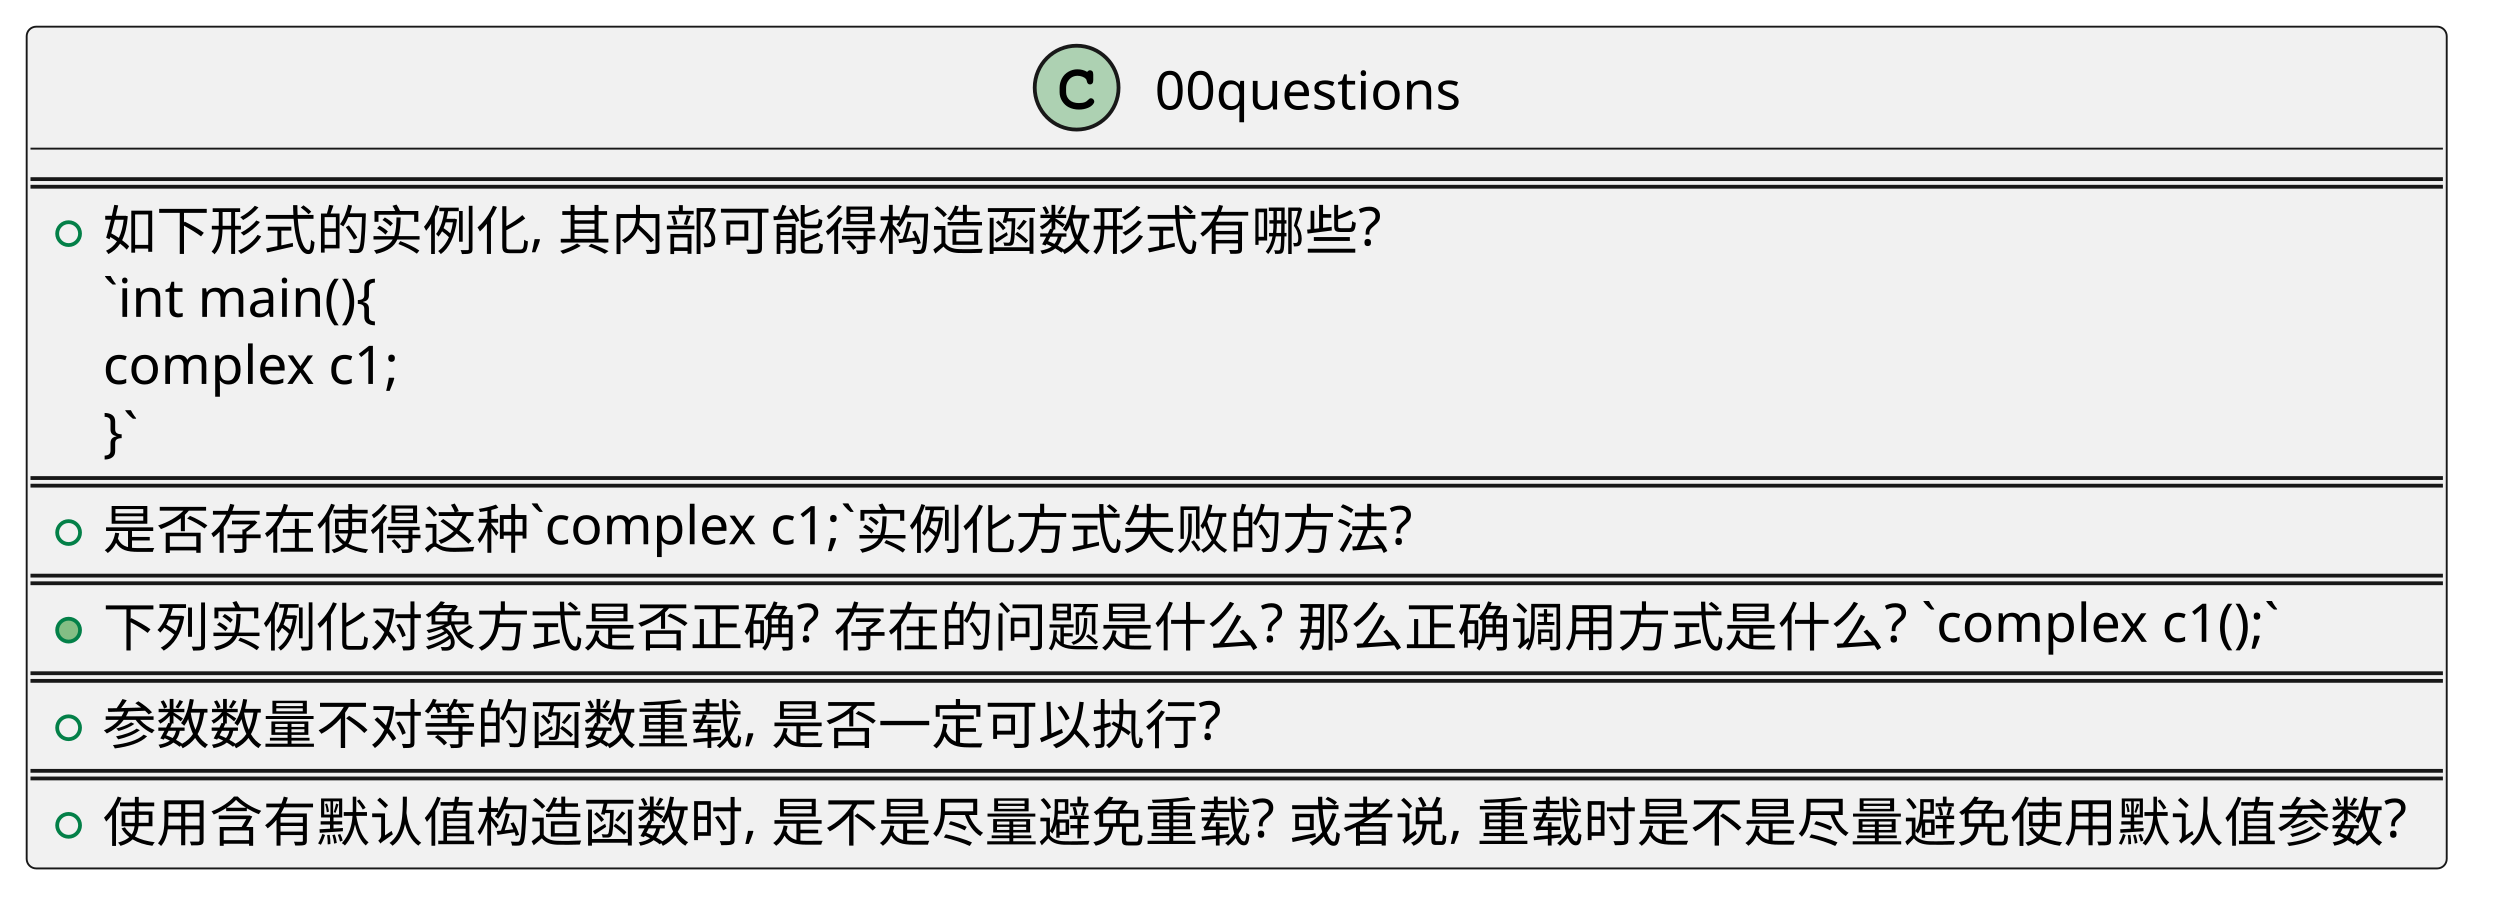
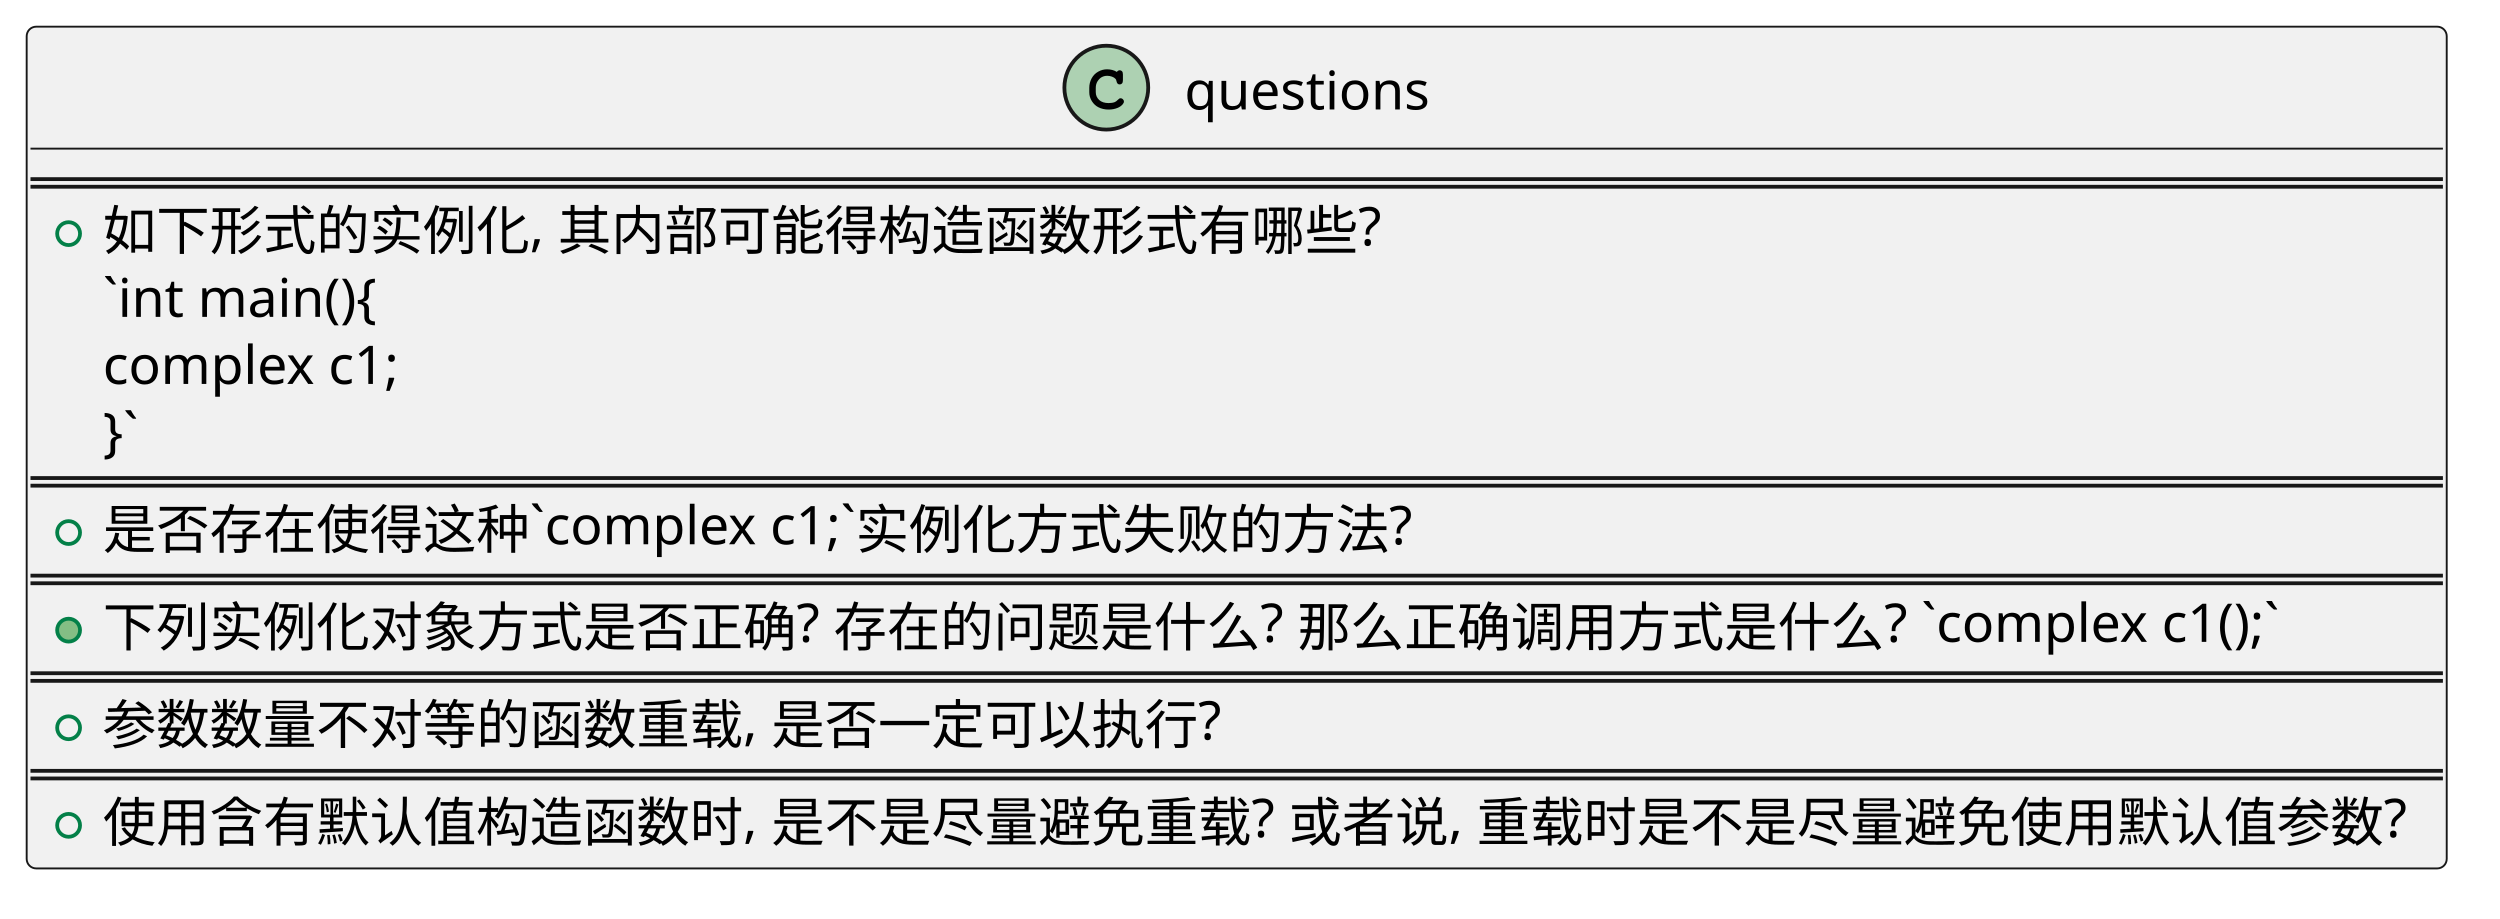
<svg xmlns="http://www.w3.org/2000/svg" contentStyleType="text/css" data-diagram-type="CLASS" height="241px" preserveAspectRatio="none" style="width:656px;height:241px;background:#FFFFFF;" version="1.1" viewBox="0 0 656 241" width="656px" zoomAndPan="magnify">
  <defs />
  <g>
-     <g class="entity" data-entity="00questions" data-source-line="1" data-uid="ent0002" id="entity_00questions">
+     <g class="entity" data-entity="questions" data-source-line="1" data-uid="ent0002" id="entity_questions">
      <rect fill="#F1F1F1" height="220.875" rx="2.5" ry="2.5" style="stroke:#181818;stroke-width:0.5;" width="635.02" x="7" y="7" />
-       <ellipse cx="282.509" cy="23" fill="#ADD1B2" rx="11" ry="11" style="stroke:#181818;stroke-width:1;" />
-       <path d="M285.274,18.875 Q285.431,18.656 285.618,18.547 Q285.806,18.438 286.024,18.438 Q286.399,18.438 286.634,18.703 Q286.868,18.953 286.868,19.562 L286.868,21.016 Q286.868,21.625 286.634,21.891 Q286.399,22.156 286.024,22.156 Q285.681,22.156 285.478,21.953 Q285.274,21.766 285.165,21.25 Q285.118,20.891 284.931,20.703 Q284.603,20.328 283.993,20.109 Q283.384,19.891 282.759,19.891 Q281.993,19.891 281.353,20.219 Q280.728,20.547 280.228,21.297 Q279.743,22.047 279.743,23.078 L279.743,24.172 Q279.743,25.406 280.634,26.234 Q281.524,27.047 283.118,27.047 Q284.056,27.047 284.712,26.797 Q285.103,26.641 285.524,26.203 Q285.79,25.938 285.931,25.859 Q286.087,25.781 286.29,25.781 Q286.618,25.781 286.868,26.047 Q287.134,26.297 287.134,26.641 Q287.134,26.984 286.79,27.391 Q286.29,27.969 285.493,28.297 Q284.415,28.75 283.118,28.75 Q281.603,28.75 280.399,28.125 Q279.415,27.625 278.728,26.562 Q278.04,25.484 278.04,24.203 L278.04,23.047 Q278.04,21.719 278.649,20.578 Q279.274,19.422 280.368,18.812 Q281.462,18.188 282.696,18.188 Q283.431,18.188 284.071,18.359 Q284.728,18.516 285.274,18.875 Z " fill="#000000" />
-       <text fill="#000000" font-family="sans-serif" font-size="14" lengthAdjust="spacing" textLength="75.503" x="303.009" y="28.729">00questions</text>
+       <ellipse cx="290.295" cy="23" fill="#ADD1B2" rx="11" ry="11" style="stroke:#181818;stroke-width:1;" />
+       <path d="M293.06,18.875 Q293.217,18.656 293.404,18.547 Q293.592,18.438 293.81,18.438 Q294.185,18.438 294.42,18.703 Q294.654,18.953 294.654,19.562 L294.654,21.016 Q294.654,21.625 294.42,21.891 Q294.185,22.156 293.81,22.156 Q293.467,22.156 293.264,21.953 Q293.06,21.766 292.951,21.25 Q292.904,20.891 292.717,20.703 Q292.389,20.328 291.779,20.109 Q291.17,19.891 290.545,19.891 Q289.779,19.891 289.139,20.219 Q288.514,20.547 288.014,21.297 Q287.529,22.047 287.529,23.078 L287.529,24.172 Q287.529,25.406 288.42,26.234 Q289.31,27.047 290.904,27.047 Q291.842,27.047 292.498,26.797 Q292.889,26.641 293.31,26.203 Q293.576,25.938 293.717,25.859 Q293.873,25.781 294.076,25.781 Q294.404,25.781 294.654,26.047 Q294.92,26.297 294.92,26.641 Q294.92,26.984 294.576,27.391 Q294.076,27.969 293.279,28.297 Q292.201,28.75 290.904,28.75 Q289.389,28.75 288.185,28.125 Q287.201,27.625 286.514,26.562 Q285.826,25.484 285.826,24.203 L285.826,23.047 Q285.826,21.719 286.435,20.578 Q287.06,19.422 288.154,18.812 Q289.248,18.188 290.482,18.188 Q291.217,18.188 291.857,18.359 Q292.514,18.516 293.06,18.875 Z " fill="#000000" />
+       <text fill="#000000" font-family="sans-serif" font-size="14" lengthAdjust="spacing" textLength="59.931" x="310.795" y="28.729">questions</text>
      <line style="stroke:#181818;stroke-width:0.5;" x1="8" x2="641.02" y1="39" y2="39" />
      <line style="stroke:#181818;stroke-width:1;" x1="8" x2="641.02" y1="47" y2="47" />
      <line style="stroke:#181818;stroke-width:1;" x1="8" x2="641.02" y1="49" y2="49" />
      <ellipse cx="18" cy="61.305" fill="none" rx="3" ry="3" style="stroke:#038048;stroke-width:1;" />
      <text fill="#000000" font-family="sans-serif" font-size="14" lengthAdjust="spacing" textLength="337.565" x="27" y="65.533">如下形式的实例化, 其内部可能得构造函数形式有哪些?</text>
      <text fill="#000000" font-family="sans-serif" font-size="14" lengthAdjust="spacing" textLength="67.683" x="27" y="83.143">`int main(){</text>
      <text fill="#000000" font-family="sans-serif" font-size="14" lengthAdjust="spacing" textLength="74.696" x="27" y="100.752">complex c1;</text>
      <text fill="#000000" font-family="sans-serif" font-size="14" lengthAdjust="spacing" textLength="9.338" x="27" y="118.361">}`</text>
      <line style="stroke:#181818;stroke-width:1;" x1="8" x2="641.02" y1="125.438" y2="125.438" />
      <line style="stroke:#181818;stroke-width:1;" x1="8" x2="641.02" y1="127.438" y2="127.438" />
      <ellipse cx="18" cy="139.742" fill="none" rx="3" ry="3" style="stroke:#038048;stroke-width:1;" />
      <text fill="#000000" font-family="sans-serif" font-size="14" lengthAdjust="spacing" textLength="343.807" x="27" y="143.971">是否存在使得这种`complex c1;`实例化方式失败的方法?</text>
      <line style="stroke:#181818;stroke-width:1;" x1="8" x2="641.02" y1="151.047" y2="151.047" />
      <line style="stroke:#181818;stroke-width:1;" x1="8" x2="641.02" y1="153.047" y2="153.047" />
      <ellipse cx="18" cy="165.352" fill="#84BE84" rx="3" ry="3" style="stroke:#038048;stroke-width:1;" />
      <text fill="#000000" font-family="sans-serif" font-size="14" lengthAdjust="spacing" textLength="576.372" x="27" y="169.58">下列实例化对象方式是否正确? 存在的问题是什么? 那么正确调用方式是什么? `complex c1();`</text>
      <line style="stroke:#181818;stroke-width:1;" x1="8" x2="641.02" y1="176.656" y2="176.656" />
      <line style="stroke:#181818;stroke-width:1;" x1="8" x2="641.02" y1="178.656" y2="178.656" />
      <ellipse cx="18" cy="190.961" fill="none" rx="3" ry="3" style="stroke:#038048;stroke-width:1;" />
      <text fill="#000000" font-family="sans-serif" font-size="14" lengthAdjust="spacing" textLength="295.565" x="27" y="195.19">参数数量不对等的函数重载, 是否一定可以执行?</text>
      <line style="stroke:#181818;stroke-width:1;" x1="8" x2="641.02" y1="202.266" y2="202.266" />
      <line style="stroke:#181818;stroke-width:1;" x1="8" x2="641.02" y1="204.266" y2="204.266" />
      <ellipse cx="18" cy="216.57" fill="none" rx="3" ry="3" style="stroke:#038048;stroke-width:1;" />
      <text fill="#000000" font-family="sans-serif" font-size="14" lengthAdjust="spacing" textLength="609.02" x="27" y="220.799">使用含有默认值构造函数时, 是不是尽量避免重载? 或者说, 重载时是不是尽量避免使用默认值参数?</text>
    </g>
  </g>
</svg>
